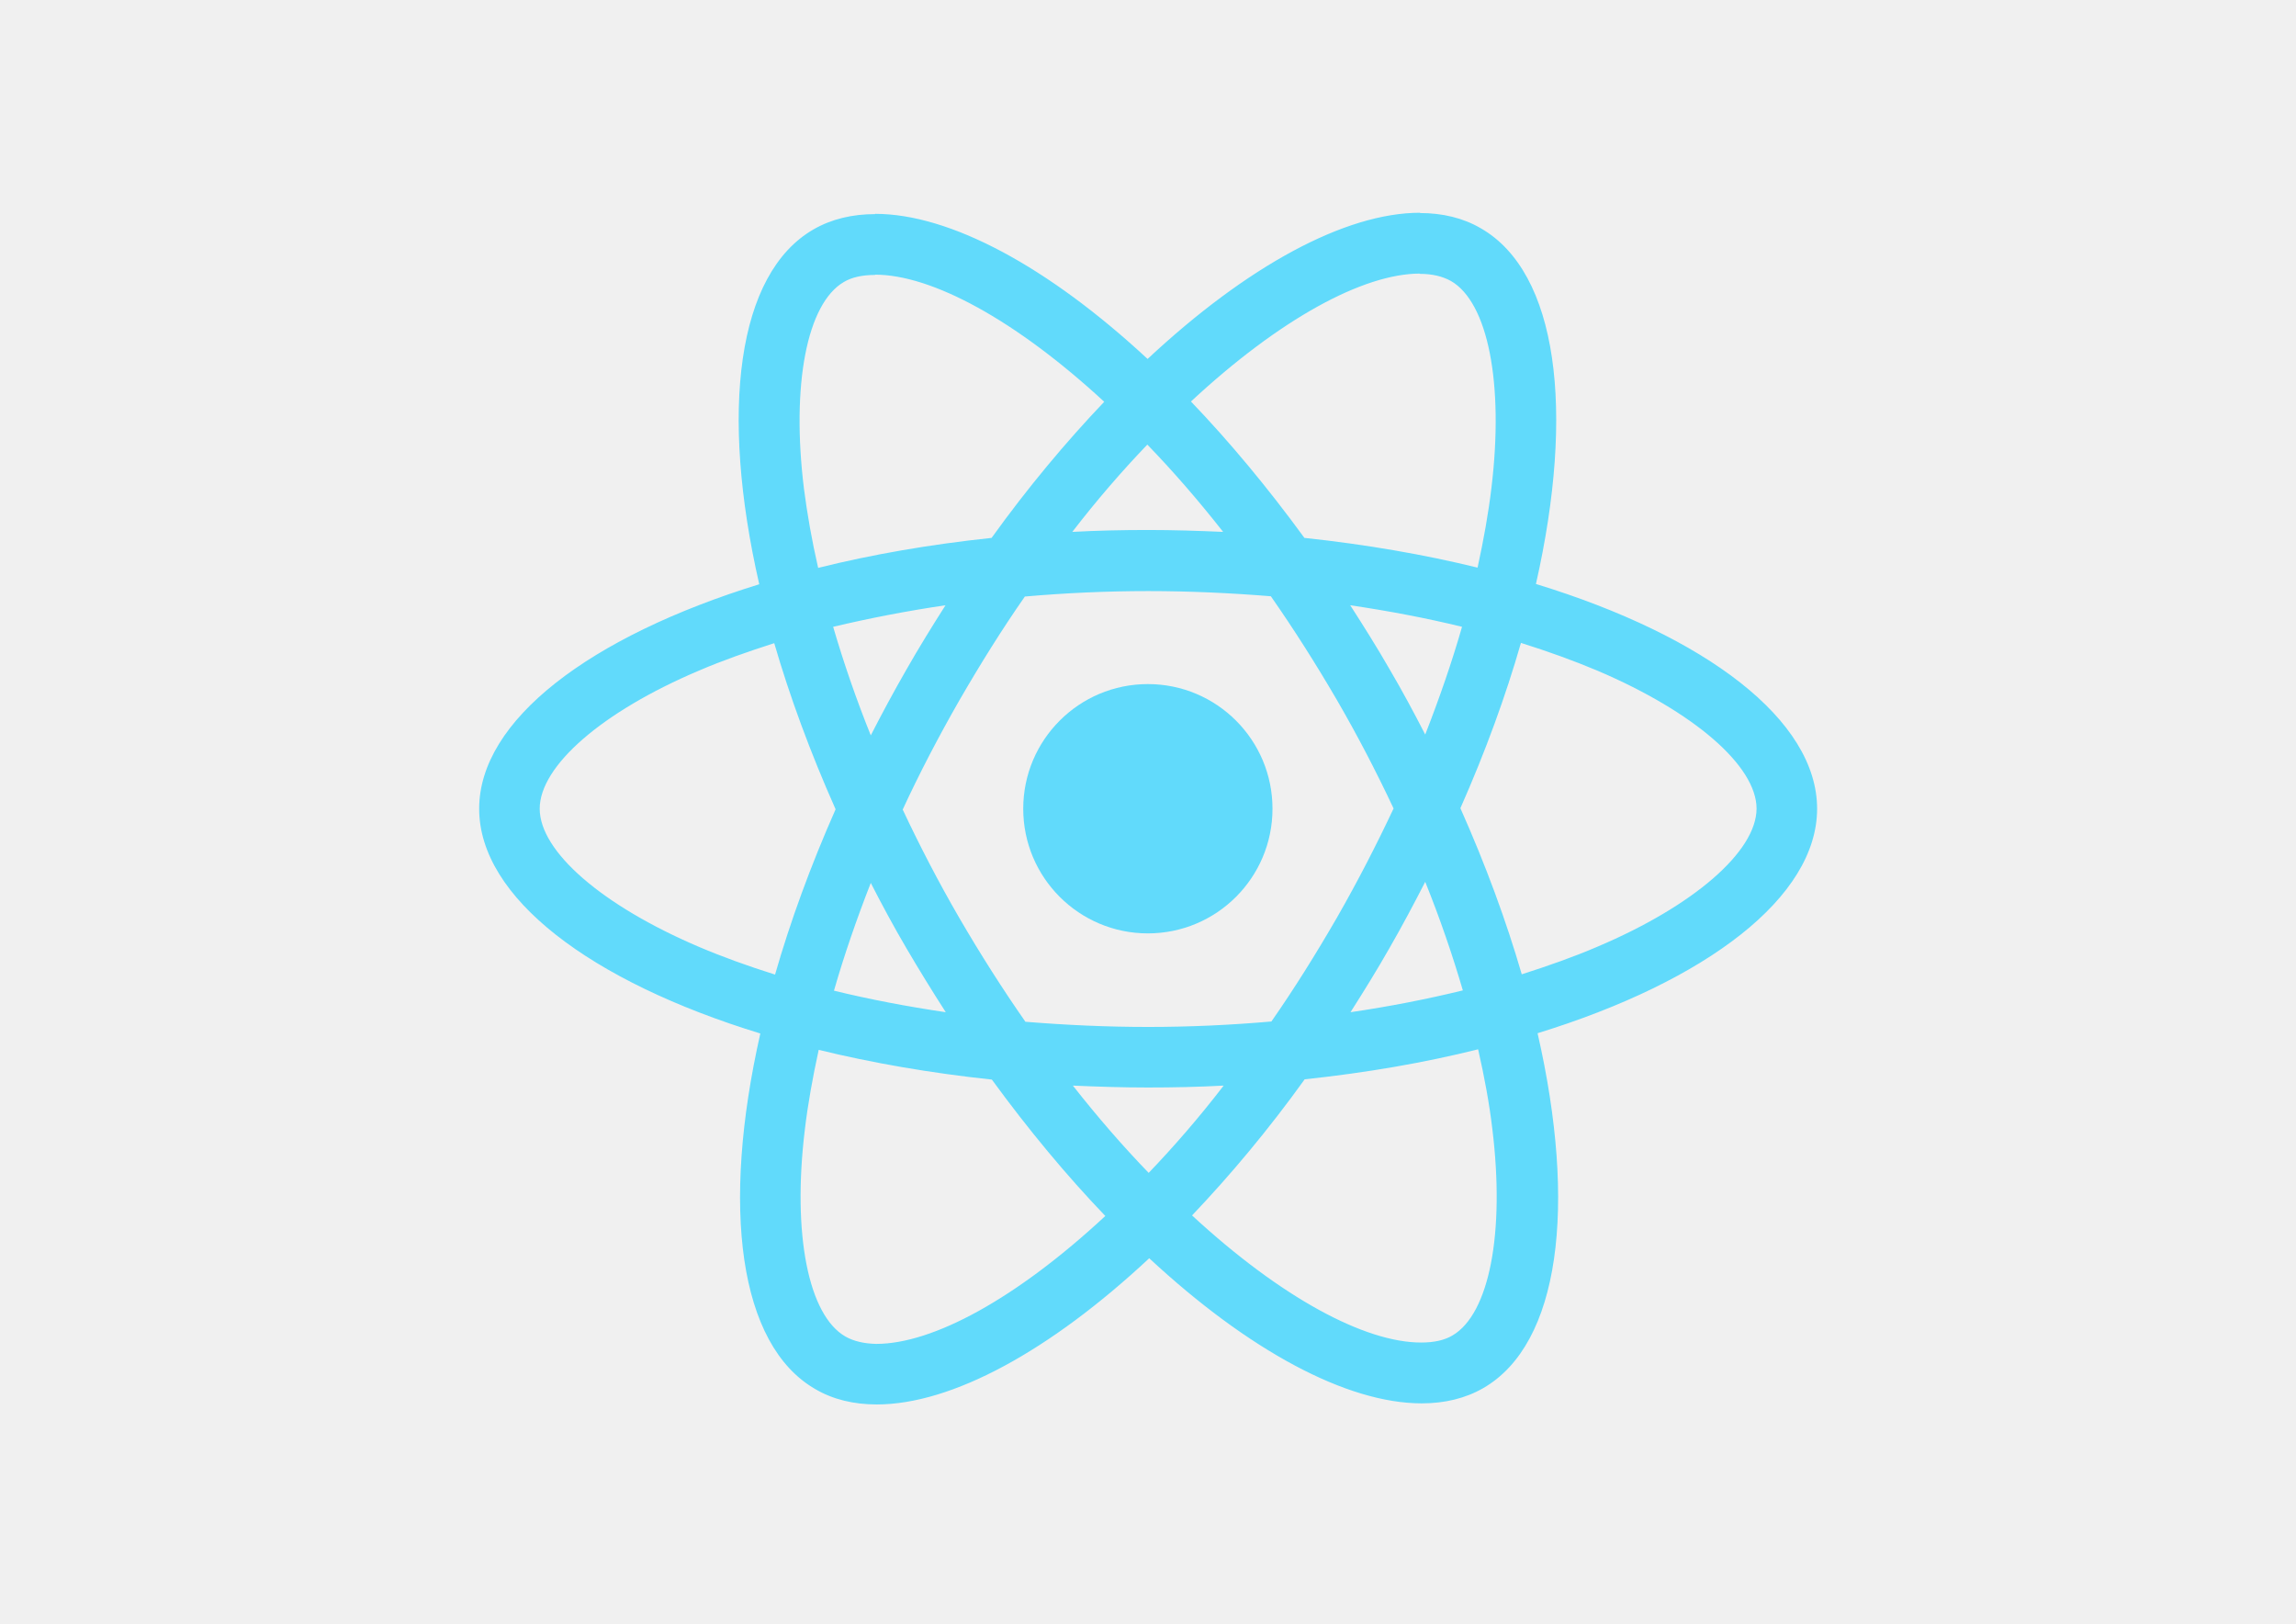
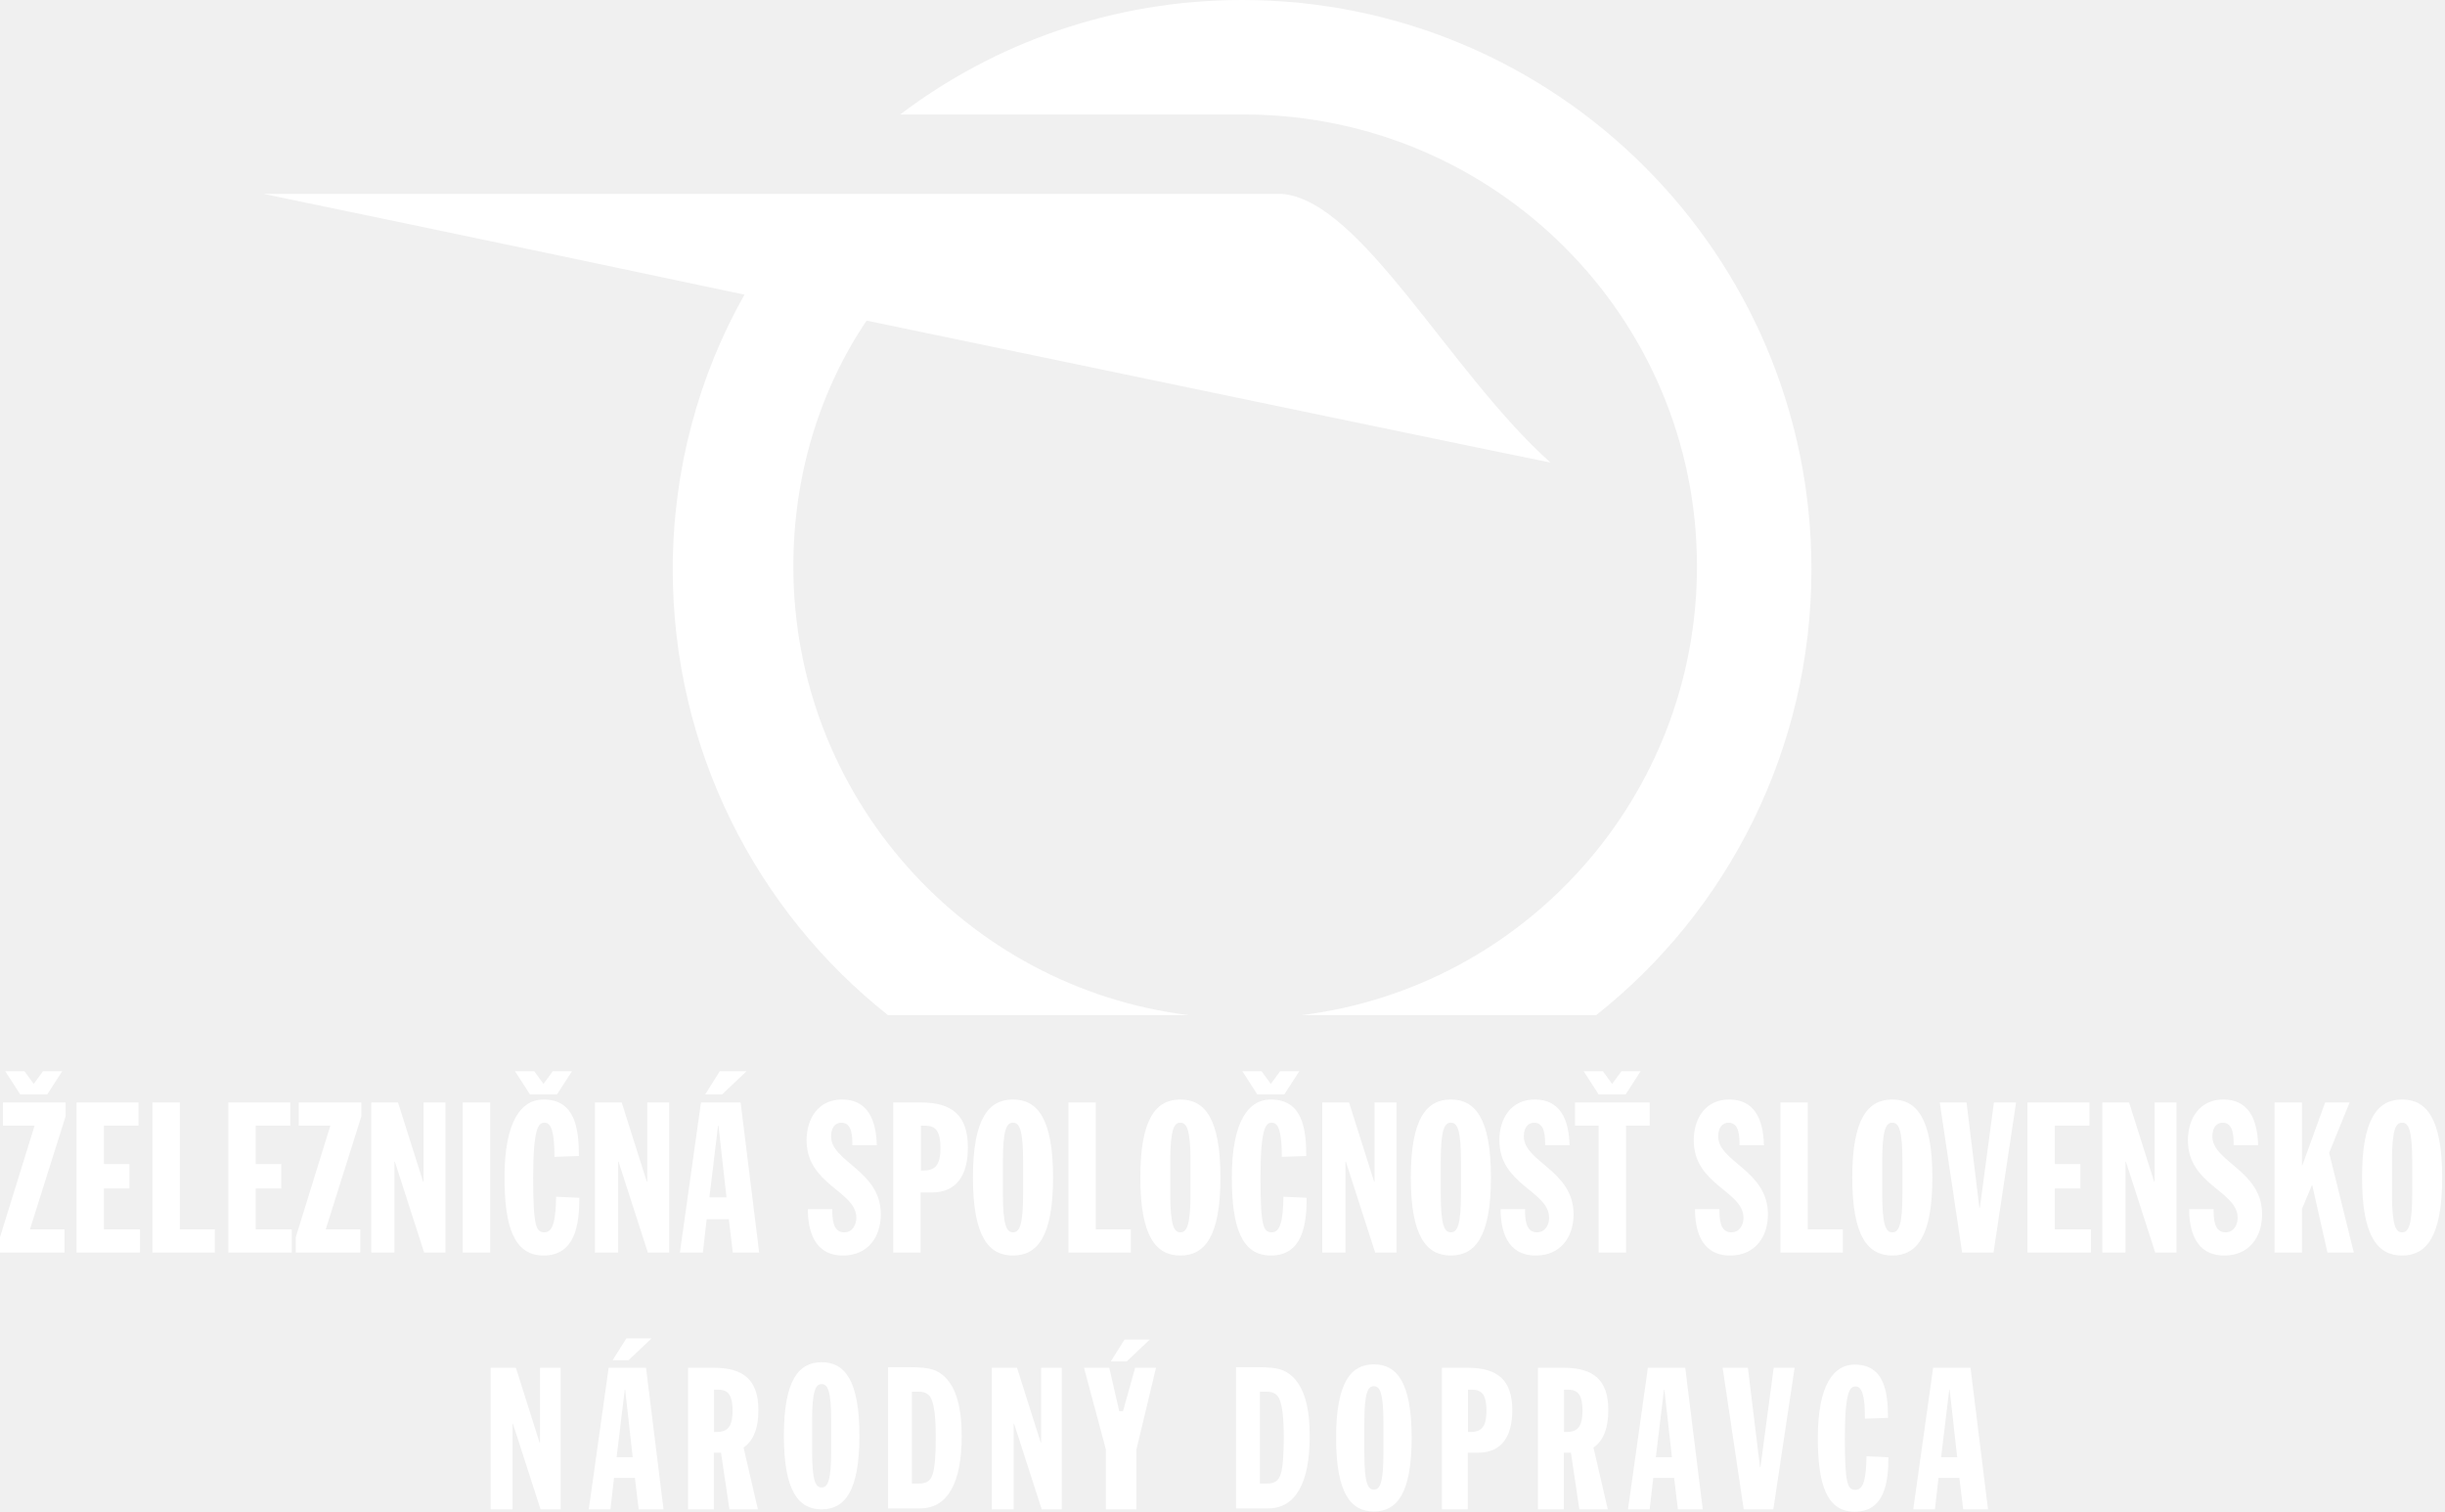
- <svg xmlns="http://www.w3.org/2000/svg" viewBox="0 0 841.9 595.3">
-   <g fill="#61DAFB">
-     <path d="M666.3 296.5c0-32.5-40.7-63.3-103.1-82.4 14.4-63.6 8-114.2-20.2-130.4-6.5-3.8-14.1-5.6-22.4-5.6v22.3c4.6 0 8.3.9 11.4 2.6 13.6 7.8 19.5 37.5 14.9 75.7-1.1 9.4-2.9 19.3-5.1 29.4-19.6-4.8-41-8.5-63.5-10.9-13.5-18.5-27.5-35.3-41.6-50 32.6-30.3 63.2-46.9 84-46.9V78c-27.5 0-63.5 19.6-99.9 53.6-36.4-33.8-72.4-53.2-99.9-53.2v22.3c20.7 0 51.4 16.5 84 46.6-14 14.7-28 31.4-41.3 49.9-22.6 2.4-44 6.1-63.6 11-2.3-10-4-19.7-5.2-29-4.7-38.2 1.1-67.9 14.6-75.8 3-1.8 6.9-2.6 11.5-2.6V78.5c-8.4 0-16 1.8-22.6 5.6-28.1 16.2-34.4 66.7-19.9 130.1-62.2 19.2-102.7 49.9-102.7 82.3 0 32.5 40.7 63.3 103.1 82.4-14.4 63.6-8 114.2 20.2 130.4 6.5 3.8 14.1 5.6 22.5 5.6 27.5 0 63.5-19.6 99.9-53.6 36.4 33.8 72.4 53.2 99.9 53.2 8.4 0 16-1.8 22.6-5.6 28.1-16.2 34.4-66.7 19.9-130.1 62-19.1 102.5-49.9 102.5-82.3zm-130.2-66.7c-3.7 12.9-8.3 26.2-13.5 39.5-4.1-8-8.4-16-13.1-24-4.6-8-9.5-15.8-14.4-23.4 14.2 2.1 27.9 4.7 41 7.9zm-45.8 106.5c-7.8 13.5-15.8 26.3-24.1 38.2-14.9 1.3-30 2-45.2 2-15.1 0-30.2-.7-45-1.9-8.3-11.9-16.4-24.6-24.2-38-7.6-13.1-14.5-26.4-20.8-39.8 6.2-13.4 13.2-26.8 20.7-39.9 7.8-13.5 15.8-26.3 24.1-38.2 14.9-1.3 30-2 45.2-2 15.1 0 30.2.7 45 1.9 8.3 11.9 16.4 24.6 24.2 38 7.6 13.1 14.5 26.4 20.8 39.8-6.3 13.4-13.2 26.8-20.7 39.9zm32.3-13c5.4 13.4 10 26.8 13.8 39.8-13.1 3.2-26.9 5.9-41.2 8 4.9-7.7 9.8-15.6 14.4-23.7 4.6-8 8.9-16.1 13-24.1zM421.2 430c-9.3-9.6-18.6-20.3-27.8-32 9 .4 18.2.7 27.5.7 9.4 0 18.7-.2 27.8-.7-9 11.7-18.3 22.4-27.5 32zm-74.4-58.9c-14.2-2.1-27.9-4.7-41-7.9 3.7-12.9 8.3-26.2 13.5-39.5 4.1 8 8.4 16 13.1 24 4.7 8 9.5 15.8 14.4 23.4zM420.7 163c9.3 9.6 18.6 20.3 27.8 32-9-.4-18.2-.7-27.5-.7-9.4 0-18.7.2-27.8.7 9-11.7 18.3-22.4 27.5-32zm-74 58.9c-4.9 7.7-9.8 15.6-14.4 23.7-4.6 8-8.9 16-13 24-5.4-13.4-10-26.8-13.8-39.8 13.1-3.1 26.9-5.8 41.2-7.9zm-90.5 125.2c-35.4-15.1-58.3-34.9-58.3-50.6 0-15.7 22.9-35.6 58.3-50.6 8.6-3.7 18-7 27.7-10.1 5.7 19.6 13.2 40 22.5 60.9-9.2 20.8-16.6 41.1-22.2 60.6-9.9-3.1-19.3-6.5-28-10.2zM310 490c-13.6-7.8-19.5-37.5-14.9-75.7 1.1-9.4 2.9-19.3 5.1-29.4 19.6 4.8 41 8.5 63.5 10.9 13.5 18.5 27.5 35.3 41.6 50-32.6 30.3-63.2 46.9-84 46.9-4.5-.1-8.3-1-11.3-2.7zm237.2-76.2c4.7 38.2-1.1 67.9-14.6 75.8-3 1.8-6.9 2.6-11.5 2.6-20.7 0-51.4-16.5-84-46.6 14-14.7 28-31.4 41.3-49.9 22.6-2.4 44-6.1 63.6-11 2.3 10.1 4.1 19.8 5.2 29.1zm38.5-66.7c-8.6 3.7-18 7-27.7 10.1-5.7-19.6-13.2-40-22.5-60.9 9.2-20.8 16.6-41.1 22.2-60.6 9.9 3.1 19.3 6.5 28.1 10.2 35.4 15.1 58.3 34.9 58.3 50.6-.1 15.7-23 35.6-58.4 50.6zM320.8 78.4z" />
-     <circle cx="420.9" cy="296.5" r="45.7" />
-     <path d="M520.5 78.1z" />
+ <svg xmlns="http://www.w3.org/2000/svg" width="359px" height="222px" viewBox="0 0 359 222" version="1.1">
+   <g id="Symbols" stroke="none" stroke-width="1" fill="none" fill-rule="evenodd">
+     <g id="Logo/ZSSK/Default" fill="#FFFFFF">
+       <path d="M0.774,157.292 L3.591,157.292 L4.952,159.148 L6.315,157.292 L9.132,157.292 L6.934,160.696 L2.972,160.696 L0.774,157.292 Z M75.623,157.292 L78.439,157.292 L79.801,159.148 L81.164,157.292 L83.98,157.292 L81.783,160.696 L77.82,160.696 L75.623,157.292 Z M105.494,165.278 L105.433,165.278 L104.163,175.803 L106.671,175.803 L105.494,165.278 Z M105.68,157.292 L109.611,157.292 L106.02,160.696 L103.544,160.696 L105.68,157.292 Z M135.21,171.872 L135.552,171.872 C137.192,171.872 138.089,171.222 138.089,168.56 C138.089,165.372 136.85,165.278 135.52,165.278 L135.21,165.278 L135.21,171.872 Z M147.252,175.215 C147.252,179.982 147.809,180.941 148.738,180.941 C149.667,180.941 150.224,179.982 150.224,175.215 L150.224,170.571 C150.224,165.804 149.667,164.845 148.738,164.845 C147.809,164.845 147.252,165.804 147.252,170.571 L147.252,175.215 Z M171.831,175.215 C171.831,179.982 172.387,180.941 173.316,180.941 C174.244,180.941 174.802,179.982 174.802,175.215 L174.802,170.571 C174.802,165.804 174.244,164.845 173.316,164.845 C172.387,164.845 171.831,165.804 171.831,170.571 L171.831,175.215 Z M182.417,157.292 L185.234,157.292 L186.595,159.148 L187.957,157.292 L190.774,157.292 L188.576,160.696 L184.615,160.696 L182.417,157.292 Z M211.546,175.215 C211.546,179.982 212.102,180.941 213.031,180.941 C213.96,180.941 214.517,179.982 214.517,175.215 L214.517,170.571 C214.517,165.804 213.96,164.845 213.031,164.845 C212.102,164.845 211.546,165.804 211.546,170.571 L211.546,175.215 Z M232.532,157.292 L235.351,157.292 L236.711,159.148 L238.074,157.292 L240.89,157.292 L238.693,160.696 L234.732,160.696 L232.532,157.292 Z M276.366,175.215 C276.366,179.982 276.921,180.941 277.851,180.941 C278.779,180.941 279.337,179.982 279.337,175.215 L279.337,170.571 C279.337,165.804 278.779,164.845 277.851,164.845 C276.921,164.845 276.366,165.804 276.366,170.571 L276.366,175.215 Z M351.214,175.215 C351.214,179.982 351.772,180.941 352.701,180.941 C353.629,180.941 354.186,179.982 354.186,175.215 L354.186,170.571 C354.186,165.804 353.629,164.845 352.701,164.845 C351.772,164.845 351.214,165.804 351.214,170.571 L351.214,175.215 Z M72.042,200.831 L75.749,200.831 L79.223,211.807 L79.282,211.807 L79.282,200.831 L82.317,200.831 L82.317,221.614 L79.369,221.614 L75.311,209.032 L75.254,209.032 L75.254,221.614 L72.042,221.614 L72.042,200.831 Z M352.701,161.439 C356.261,161.439 358.583,164.194 358.583,172.893 C358.583,181.592 356.261,184.347 352.701,184.347 C349.141,184.347 346.819,181.592 346.819,172.893 C346.819,164.194 349.141,161.439 352.701,161.439 Z M333.974,161.873 L337.996,161.873 L337.996,171.098 L338.059,171.098 L341.401,161.873 L344.992,161.873 L341.99,169.271 L345.611,183.913 L341.741,183.913 L339.513,174.039 L339.452,174.039 L337.996,177.506 L337.996,183.913 L333.974,183.913 L333.974,161.873 Z M325.026,177.537 C325.026,178.774 325.026,180.941 326.76,180.941 C328.092,180.941 328.556,179.704 328.556,178.806 C328.556,174.875 321.251,173.977 321.251,167.445 C321.251,164.133 323.044,161.439 326.45,161.439 C330.071,161.439 331.464,164.194 331.558,168.157 L327.967,168.157 C327.967,166.919 327.967,164.845 326.358,164.845 C325.397,164.845 324.841,165.649 324.841,166.856 C324.841,170.603 332.146,171.872 332.146,178.279 C332.146,181.653 330.226,184.347 326.605,184.347 C322.303,184.347 321.436,180.569 321.436,177.537 L325.026,177.537 Z M308.682,161.873 L312.613,161.873 L316.297,173.512 L316.358,173.512 L316.358,161.873 L319.578,161.873 L319.578,183.913 L316.452,183.913 L312.148,170.571 L312.087,170.571 L312.087,183.913 L308.682,183.913 L308.682,161.873 Z M297.694,161.873 L306.794,161.873 L306.794,165.278 L301.716,165.278 L301.716,170.912 L305.464,170.912 L305.464,174.503 L301.716,174.503 L301.716,180.508 L307.01,180.508 L307.01,183.913 L297.694,183.913 L297.694,161.873 Z M284.816,161.873 L288.747,161.873 L290.635,177.351 L290.698,177.351 L292.771,161.873 L296.022,161.873 L292.71,183.913 L288.097,183.913 L284.816,161.873 Z M277.851,161.439 C281.411,161.439 283.732,164.194 283.732,172.893 C283.732,181.592 281.411,184.347 277.851,184.347 C274.291,184.347 271.969,181.592 271.969,172.893 C271.969,164.194 274.291,161.439 277.851,161.439 Z M261.414,161.873 L265.439,161.873 L265.439,180.508 L270.577,180.508 L270.577,183.913 L261.414,183.913 L261.414,161.873 Z M252.467,177.537 C252.467,178.774 252.467,180.941 254.2,180.941 C255.533,180.941 255.997,179.704 255.997,178.806 C255.997,174.875 248.691,173.977 248.691,167.445 C248.691,164.133 250.488,161.439 253.891,161.439 C257.514,161.439 258.907,164.194 258.999,168.157 L255.408,168.157 C255.408,166.919 255.408,164.845 253.799,164.845 C252.84,164.845 252.282,165.649 252.282,166.856 C252.282,170.603 259.587,171.872 259.587,178.279 C259.587,181.653 257.669,184.347 254.046,184.347 C249.744,184.347 248.876,180.569 248.876,177.537 L252.467,177.537 Z M234.732,165.278 L231.263,165.278 L231.263,161.873 L242.222,161.873 L242.222,165.278 L238.754,165.278 L238.754,183.913 L234.732,183.913 L234.732,165.278 Z M223.927,177.537 C223.927,178.774 223.927,180.941 225.66,180.941 C226.992,180.941 227.456,179.704 227.456,178.806 C227.456,174.875 220.151,173.977 220.151,167.445 C220.151,164.133 221.945,161.439 225.351,161.439 C228.974,161.439 230.367,164.194 230.458,168.157 L226.868,168.157 C226.868,166.919 226.868,164.845 225.259,164.845 C224.3,164.845 223.742,165.649 223.742,166.856 C223.742,170.603 231.048,171.872 231.048,178.279 C231.048,181.653 229.129,184.347 225.505,184.347 C221.204,184.347 220.336,180.569 220.336,177.537 L223.927,177.537 Z M213.031,161.439 C216.591,161.439 218.913,164.194 218.913,172.893 C218.913,181.592 216.591,184.347 213.031,184.347 C209.47,184.347 207.149,181.592 207.149,172.893 C207.149,164.194 209.47,161.439 213.031,161.439 Z M194.148,161.873 L198.08,161.873 L201.764,173.512 L201.825,173.512 L201.825,161.873 L205.045,161.873 L205.045,183.913 L201.918,183.913 L197.615,170.571 L197.554,170.571 L197.554,183.913 L194.148,183.913 L194.148,161.873 Z M188.205,169.859 C188.205,166.208 187.741,164.845 186.749,164.845 C185.914,164.845 185.079,165.401 185.079,172.893 C185.079,180.138 185.511,180.941 186.749,180.941 C188.081,180.941 188.391,178.898 188.452,175.711 L191.857,175.864 C191.857,179.704 191.301,184.347 186.595,184.347 C182.293,184.347 180.869,180.138 180.869,172.893 C180.869,164.473 183.407,161.439 186.595,161.439 C191.238,161.439 191.796,165.712 191.796,169.735 L188.205,169.859 Z M173.316,161.439 C176.876,161.439 179.197,164.194 179.197,172.893 C179.197,181.592 176.876,184.347 173.316,184.347 C169.756,184.347 167.435,181.592 167.435,172.893 C167.435,164.194 169.756,161.439 173.316,161.439 Z M156.879,161.873 L160.903,161.873 L160.903,180.508 L166.042,180.508 L166.042,183.913 L156.879,183.913 L156.879,161.873 Z M148.738,161.439 C152.298,161.439 154.619,164.194 154.619,172.893 C154.619,181.592 152.298,184.347 148.738,184.347 C145.178,184.347 142.856,181.592 142.856,172.893 C142.856,164.194 145.178,161.439 148.738,161.439 Z M131.155,161.873 L135.18,161.873 C139.73,161.873 142.113,163.698 142.113,168.467 C142.113,172.43 140.566,175.091 136.79,175.091 L135.18,175.091 L135.18,183.913 L131.155,183.913 L131.155,161.873 Z M122.209,177.537 C122.209,178.774 122.209,180.941 123.943,180.941 C125.274,180.941 125.738,179.704 125.738,178.806 C125.738,174.875 118.433,173.977 118.433,167.445 C118.433,164.133 120.228,161.439 123.633,161.439 C127.255,161.439 128.648,164.194 128.741,168.157 L125.15,168.157 C125.15,166.919 125.15,164.845 123.54,164.845 C122.581,164.845 122.024,165.649 122.024,166.856 C122.024,170.603 129.329,171.872 129.329,178.279 C129.329,181.653 127.41,184.347 123.789,184.347 C119.485,184.347 118.618,180.569 118.618,177.537 L122.209,177.537 Z M102.925,161.873 L108.744,161.873 L111.468,183.913 L107.599,183.913 L107.011,179.022 L103.761,179.022 L103.204,183.913 L99.829,183.913 L102.925,161.873 Z M87.354,161.873 L91.286,161.873 L94.969,173.512 L95.031,173.512 L95.031,161.873 L98.25,161.873 L98.25,183.913 L95.124,183.913 L90.821,170.571 L90.76,170.571 L90.76,183.913 L87.354,183.913 L87.354,161.873 Z M81.411,169.859 C81.411,166.208 80.947,164.845 79.956,164.845 C79.121,164.845 78.285,165.401 78.285,172.893 C78.285,180.138 78.717,180.941 79.956,180.941 C81.287,180.941 81.596,178.898 81.658,175.711 L85.064,175.864 C85.064,179.704 84.507,184.347 79.801,184.347 C75.498,184.347 74.075,180.138 74.075,172.893 C74.075,164.473 76.612,161.439 79.801,161.439 C84.445,161.439 85.001,165.712 85.001,169.735 L81.411,169.859 Z M67.945,183.913 L71.969,183.913 L71.969,161.873 L67.945,161.873 L67.945,183.913 Z M54.511,161.873 L58.442,161.873 L62.125,173.512 L62.188,173.512 L62.188,161.873 L65.407,161.873 L65.407,183.913 L62.28,183.913 L57.978,170.571 L57.916,170.571 L57.916,183.913 L54.511,183.913 L54.511,161.873 Z M43.43,181.653 L48.506,165.278 L43.862,165.278 L43.862,161.873 L53.056,161.873 L53.056,163.916 L47.825,180.508 L52.901,180.508 L52.901,183.913 L43.43,183.913 L43.43,181.653 Z M33.525,161.873 L42.624,161.873 L42.624,165.278 L37.548,165.278 L37.548,170.912 L41.293,170.912 L41.293,174.503 L37.548,174.503 L37.548,180.508 L42.841,180.508 L42.841,183.913 L33.525,183.913 L33.525,161.873 Z M22.38,161.873 L26.404,161.873 L26.404,180.508 L31.543,180.508 L31.543,183.913 L22.38,183.913 L22.38,161.873 Z M11.236,161.873 L20.338,161.873 L20.338,165.278 L15.26,165.278 L15.26,170.912 L19.007,170.912 L19.007,174.503 L15.26,174.503 L15.26,180.508 L20.554,180.508 L20.554,183.913 L11.236,183.913 L11.236,161.873 Z M0,181.653 L5.077,165.278 L0.433,165.278 L0.433,161.873 L9.627,161.873 L9.627,163.916 L4.395,180.508 L9.472,180.508 L9.472,183.913 L0,183.913 L0,181.653 Z M182.379,0 C163.547,0 146.067,6.277 132.175,16.811 L183.05,16.811 C219.581,17.039 249.167,46.619 249.167,83.157 C249.167,116.993 223.841,145.008 191.12,149.048 L234.372,149.048 C253.646,133.807 265.974,110.045 265.974,83.6 C265.974,37.437 228.544,0 182.379,0 Z M91.791,204.042 L91.734,204.042 L90.536,213.967 L92.901,213.967 L91.791,204.042 Z M91.967,196.51 L95.673,196.51 L92.287,199.722 L89.952,199.722 L91.967,196.51 Z M89.368,200.831 L94.856,200.831 L97.425,221.614 L93.776,221.614 L93.222,217.003 L90.156,217.003 L89.631,221.614 L86.449,221.614 L89.368,200.831 Z M244.381,204.043 L244.323,204.043 L243.126,213.967 L245.491,213.967 L244.381,204.043 Z M241.958,200.831 L247.446,200.831 L250.015,221.614 L246.366,221.614 L245.812,217.003 L242.746,217.003 L242.221,221.614 L239.039,221.614 L241.958,200.831 Z M286.266,204.043 L286.208,204.043 L285.01,213.967 L287.376,213.967 L286.266,204.043 Z M283.843,200.831 L289.331,200.831 L291.9,221.614 L288.251,221.614 L287.696,217.003 L284.631,217.003 L284.106,221.614 L280.924,221.614 L283.843,200.831 Z M252.935,200.831 L256.642,200.831 L258.423,215.427 L258.482,215.427 L260.437,200.831 L263.502,200.831 L260.38,221.614 L256.029,221.614 L252.935,200.831 Z M200.326,213.316 C200.326,217.813 200.851,218.717 201.727,218.717 C202.602,218.717 203.128,217.813 203.128,213.316 L203.128,208.938 C203.128,204.442 202.602,203.539 201.727,203.539 C200.851,203.539 200.326,204.442 200.326,208.938 L200.326,213.316 Z M201.727,200.327 C205.083,200.327 207.272,202.925 207.272,211.128 C207.272,219.331 205.083,221.929 201.727,221.929 C198.37,221.929 196.181,219.331 196.181,211.128 C196.181,202.925 198.37,200.327 201.727,200.327 Z M215.54,210.259 L215.862,210.259 C217.409,210.259 218.255,209.646 218.255,207.136 C218.255,204.13 217.087,204.042 215.832,204.042 L215.54,204.042 L215.54,210.259 Z M211.716,200.831 L215.511,200.831 C219.802,200.831 222.05,202.553 222.05,207.049 C222.05,210.786 220.591,213.296 217.03,213.296 L215.511,213.296 L215.511,221.614 L211.716,221.614 L211.716,200.831 Z M229.642,210.259 L229.963,210.259 C231.51,210.259 232.356,209.646 232.356,207.136 C232.356,204.13 231.188,204.042 229.933,204.042 L229.642,204.042 L229.642,210.259 Z M225.817,200.831 L229.613,200.831 C233.903,200.831 236.151,202.553 236.151,207.049 C236.151,209.564 235.489,211.523 233.97,212.536 L236.071,221.614 L231.897,221.614 L230.658,213.296 L229.613,213.296 L229.613,221.614 L225.817,221.614 L225.817,200.831 Z M145.627,200.831 L149.334,200.831 L152.808,211.807 L152.866,211.807 L152.866,200.831 L155.902,200.831 L155.902,221.614 L152.954,221.614 L148.896,209.032 L148.838,209.032 L148.838,221.614 L145.627,221.614 L145.627,200.831 Z M119.242,213.003 C119.242,217.499 119.767,218.402 120.643,218.402 C121.518,218.402 122.044,217.499 122.044,213.003 L122.044,208.624 C122.044,204.129 121.518,203.225 120.643,203.225 C119.767,203.225 119.242,204.129 119.242,208.624 L119.242,213.003 Z M120.643,200.013 C123.999,200.013 126.188,202.61 126.188,210.813 C126.188,219.017 123.999,221.614 120.643,221.614 C117.286,221.614 115.097,219.017 115.097,210.813 C115.097,202.61 117.286,200.013 120.643,200.013 Z M273.828,208.303 C273.828,204.857 273.39,203.573 272.456,203.573 C271.669,203.573 270.88,204.099 270.88,211.163 C270.88,217.994 271.288,218.753 272.456,218.753 C273.711,218.753 274.003,216.826 274.062,213.819 L277.273,213.966 C277.273,217.585 276.748,221.964 272.31,221.964 C268.253,221.964 266.91,217.994 266.91,211.163 C266.91,203.223 269.303,200.361 272.31,200.361 C276.689,200.361 277.214,204.391 277.214,208.186 L273.828,208.303 Z M104.848,210.259 L105.17,210.259 C106.716,210.259 107.563,209.646 107.563,207.136 C107.563,204.13 106.394,204.042 105.14,204.042 L104.848,204.042 L104.848,210.259 Z M101.023,200.83 L104.819,200.83 C109.109,200.83 111.357,202.553 111.357,207.049 C111.357,209.564 110.695,211.523 109.176,212.536 L111.277,221.614 L107.103,221.614 L105.865,213.296 L104.819,213.296 L104.819,221.614 L101.023,221.614 L101.023,200.83 Z M165.111,196.688 L168.818,196.688 L165.432,199.899 L163.097,199.899 L165.111,196.688 Z M159.17,200.831 L162.877,200.831 L164.338,207.205 L164.891,207.205 L166.672,200.831 L169.737,200.831 L166.863,212.82 L166.863,221.613 L162.373,221.614 L162.373,212.82 L159.17,200.831 Z M133.896,217.832 L134.943,217.832 C135.497,217.832 135.933,217.724 136.247,217.506 C136.565,217.288 136.797,216.931 136.949,216.433 C137.25,215.483 137.399,213.711 137.399,211.119 C137.399,208.272 137.185,206.375 136.757,205.421 C136.443,204.701 135.837,204.343 134.943,204.343 L133.896,204.343 L133.896,217.832 Z M130.394,221.477 L130.394,200.745 L133.731,200.745 C135.078,200.745 136.103,200.849 136.819,201.051 C137.529,201.253 138.17,201.632 138.742,202.187 C140.386,203.768 141.206,206.654 141.206,210.844 C141.206,214.328 140.687,216.972 139.649,218.775 C138.607,220.574 137.089,221.477 135.083,221.477 L130.394,221.477 Z M184.995,217.832 L186.042,217.832 C186.596,217.832 187.032,217.724 187.346,217.506 C187.664,217.288 187.895,216.931 188.048,216.433 C188.349,215.483 188.498,213.711 188.498,211.119 C188.498,208.272 188.284,206.375 187.856,205.421 C187.542,204.701 186.936,204.343 186.042,204.343 L184.995,204.343 L184.995,217.832 Z M181.493,221.477 L181.493,200.745 L184.829,200.745 C186.177,200.745 187.202,200.849 187.917,201.051 C188.628,201.253 189.269,201.632 189.841,202.187 C191.485,203.768 192.305,206.654 192.305,210.844 C192.305,214.328 191.786,216.972 190.748,218.775 C189.706,220.574 188.188,221.477 186.182,221.477 L181.493,221.477 Z M116.486,83.157 C116.486,69.934 120.296,57.379 127.244,47.073 C175.653,57.151 226.308,67.686 227.649,67.912 C212.855,54.688 199.858,29.364 188.202,28.469 L145.399,28.469 L119.62,28.469 L38.713,28.469 C38.713,28.469 71.215,35.189 109.314,43.26 C102.589,55.144 98.779,69.037 98.779,83.6 C98.779,110.045 111.106,133.807 130.382,149.048 L174.535,149.048 C141.81,145.008 116.486,116.993 116.486,83.157 Z" id="Logo" />
+     </g>
  </g>
</svg>
